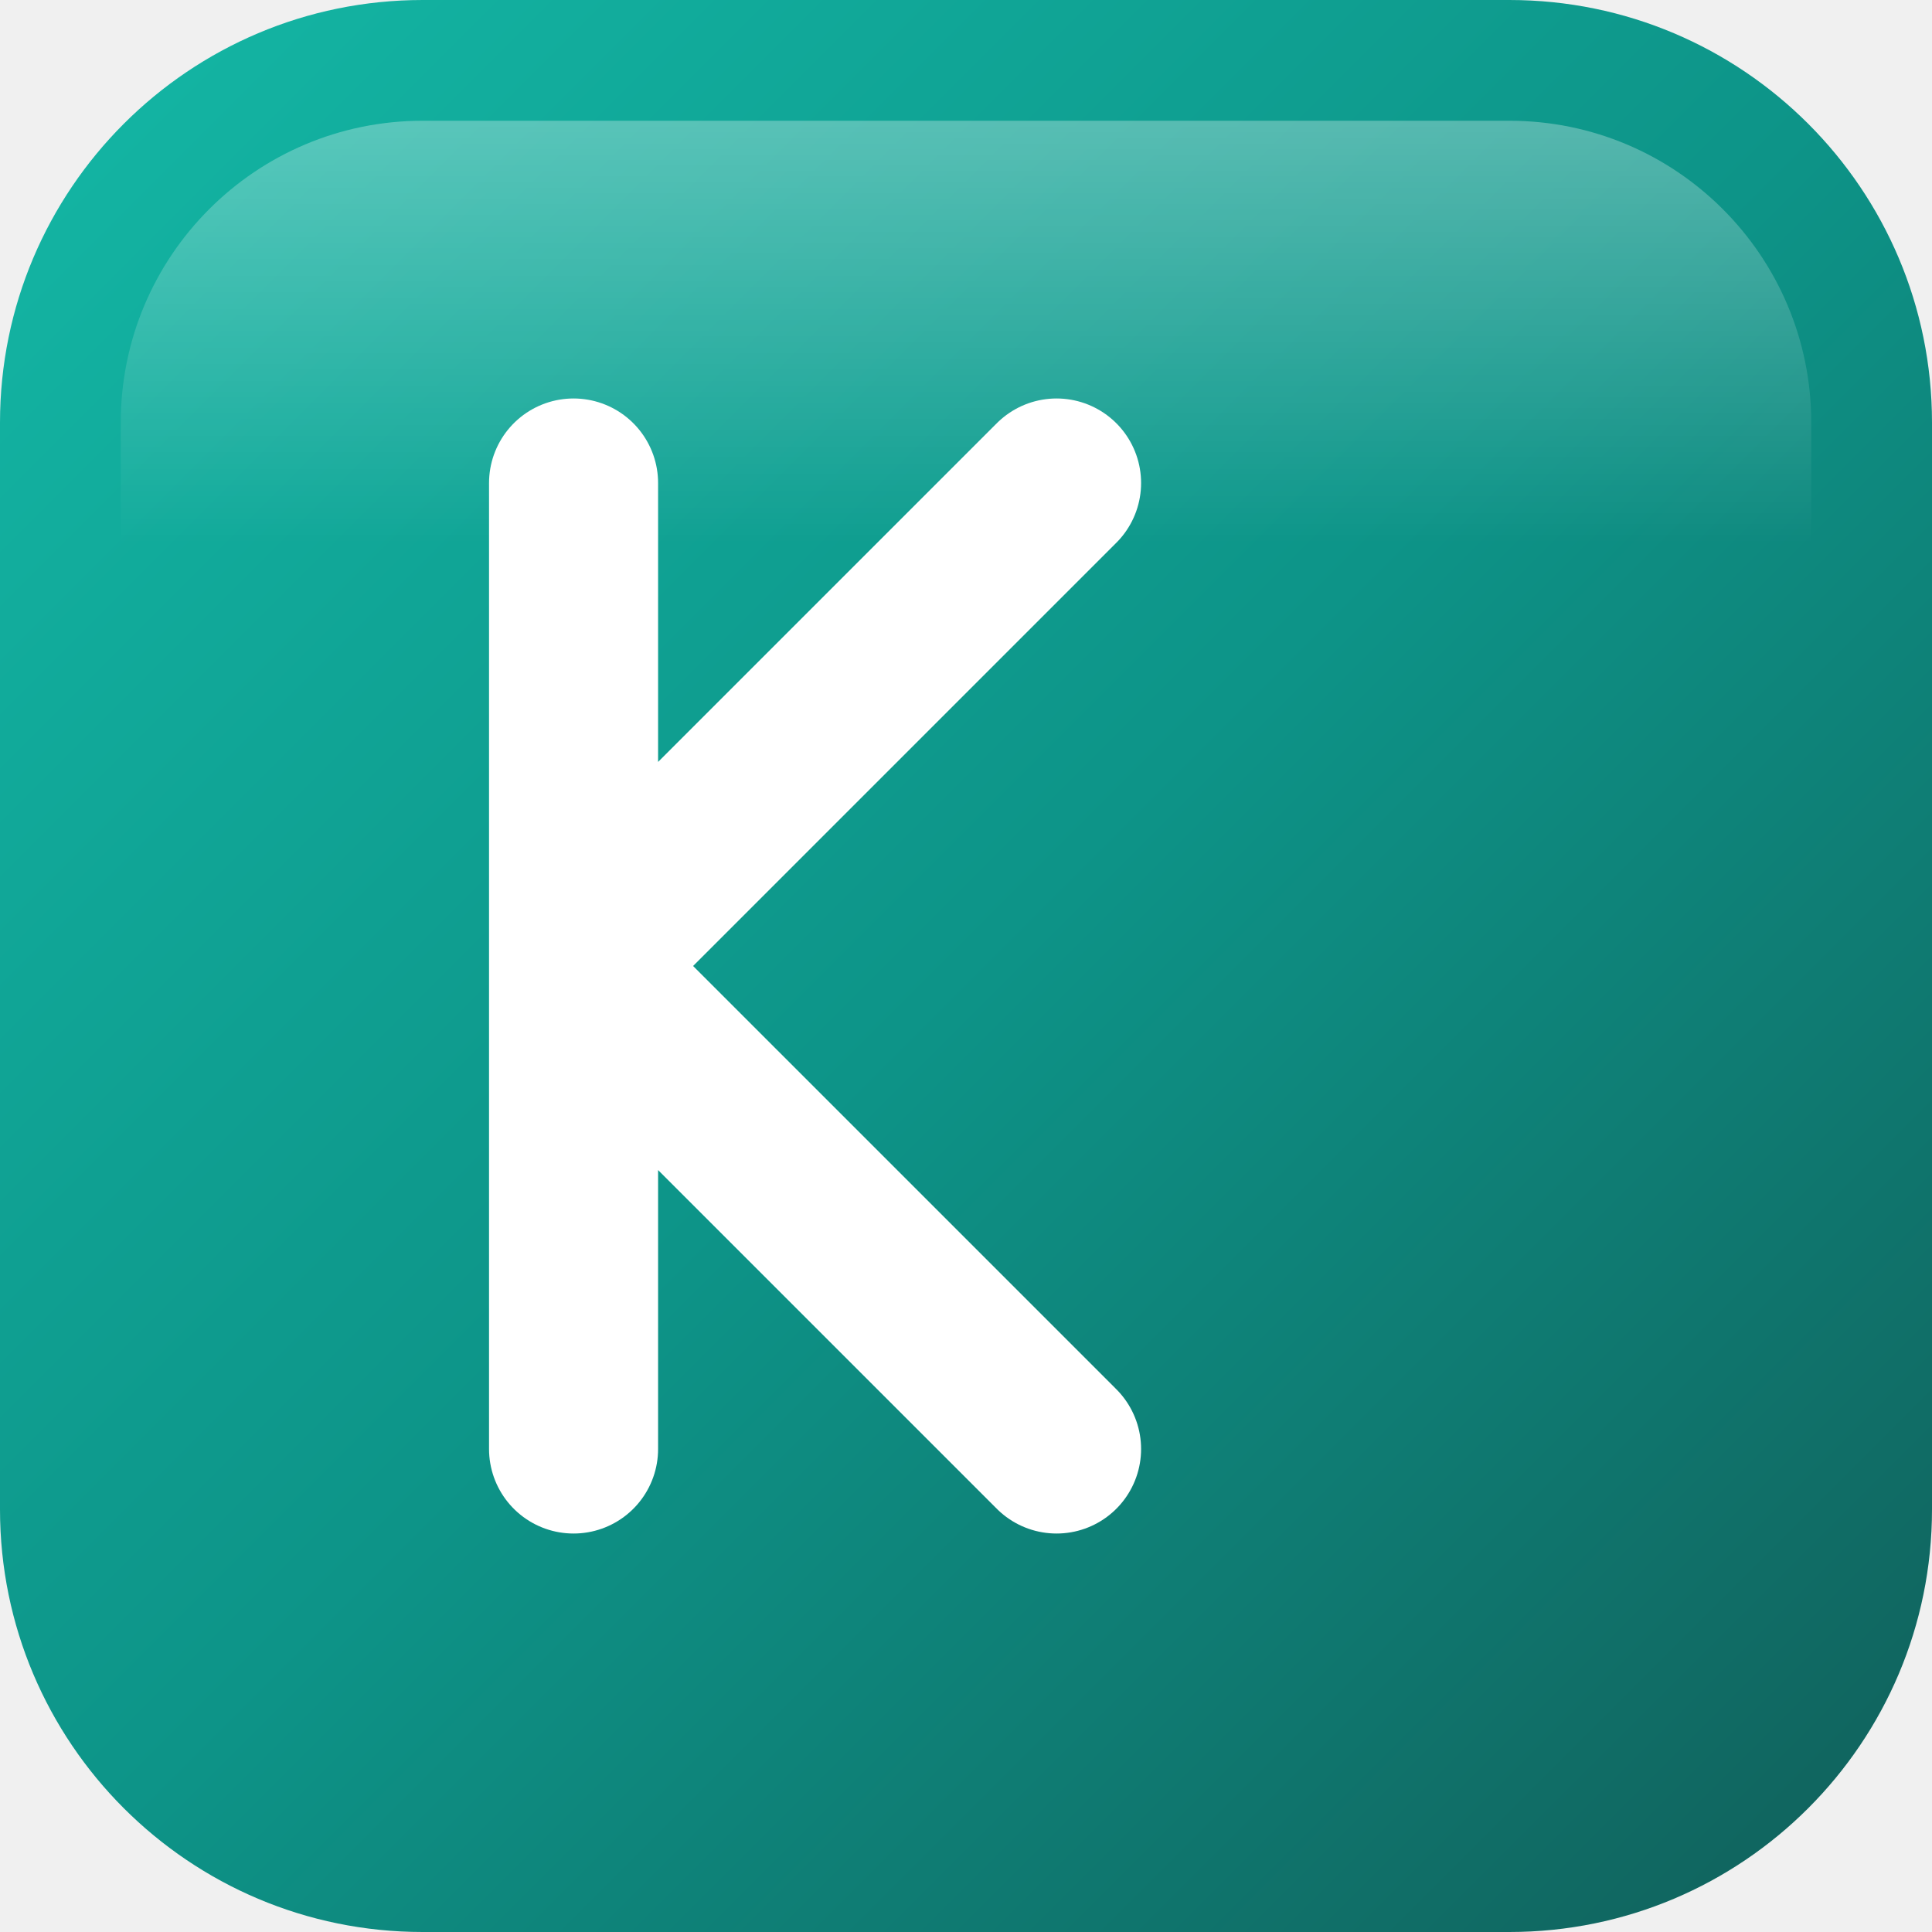
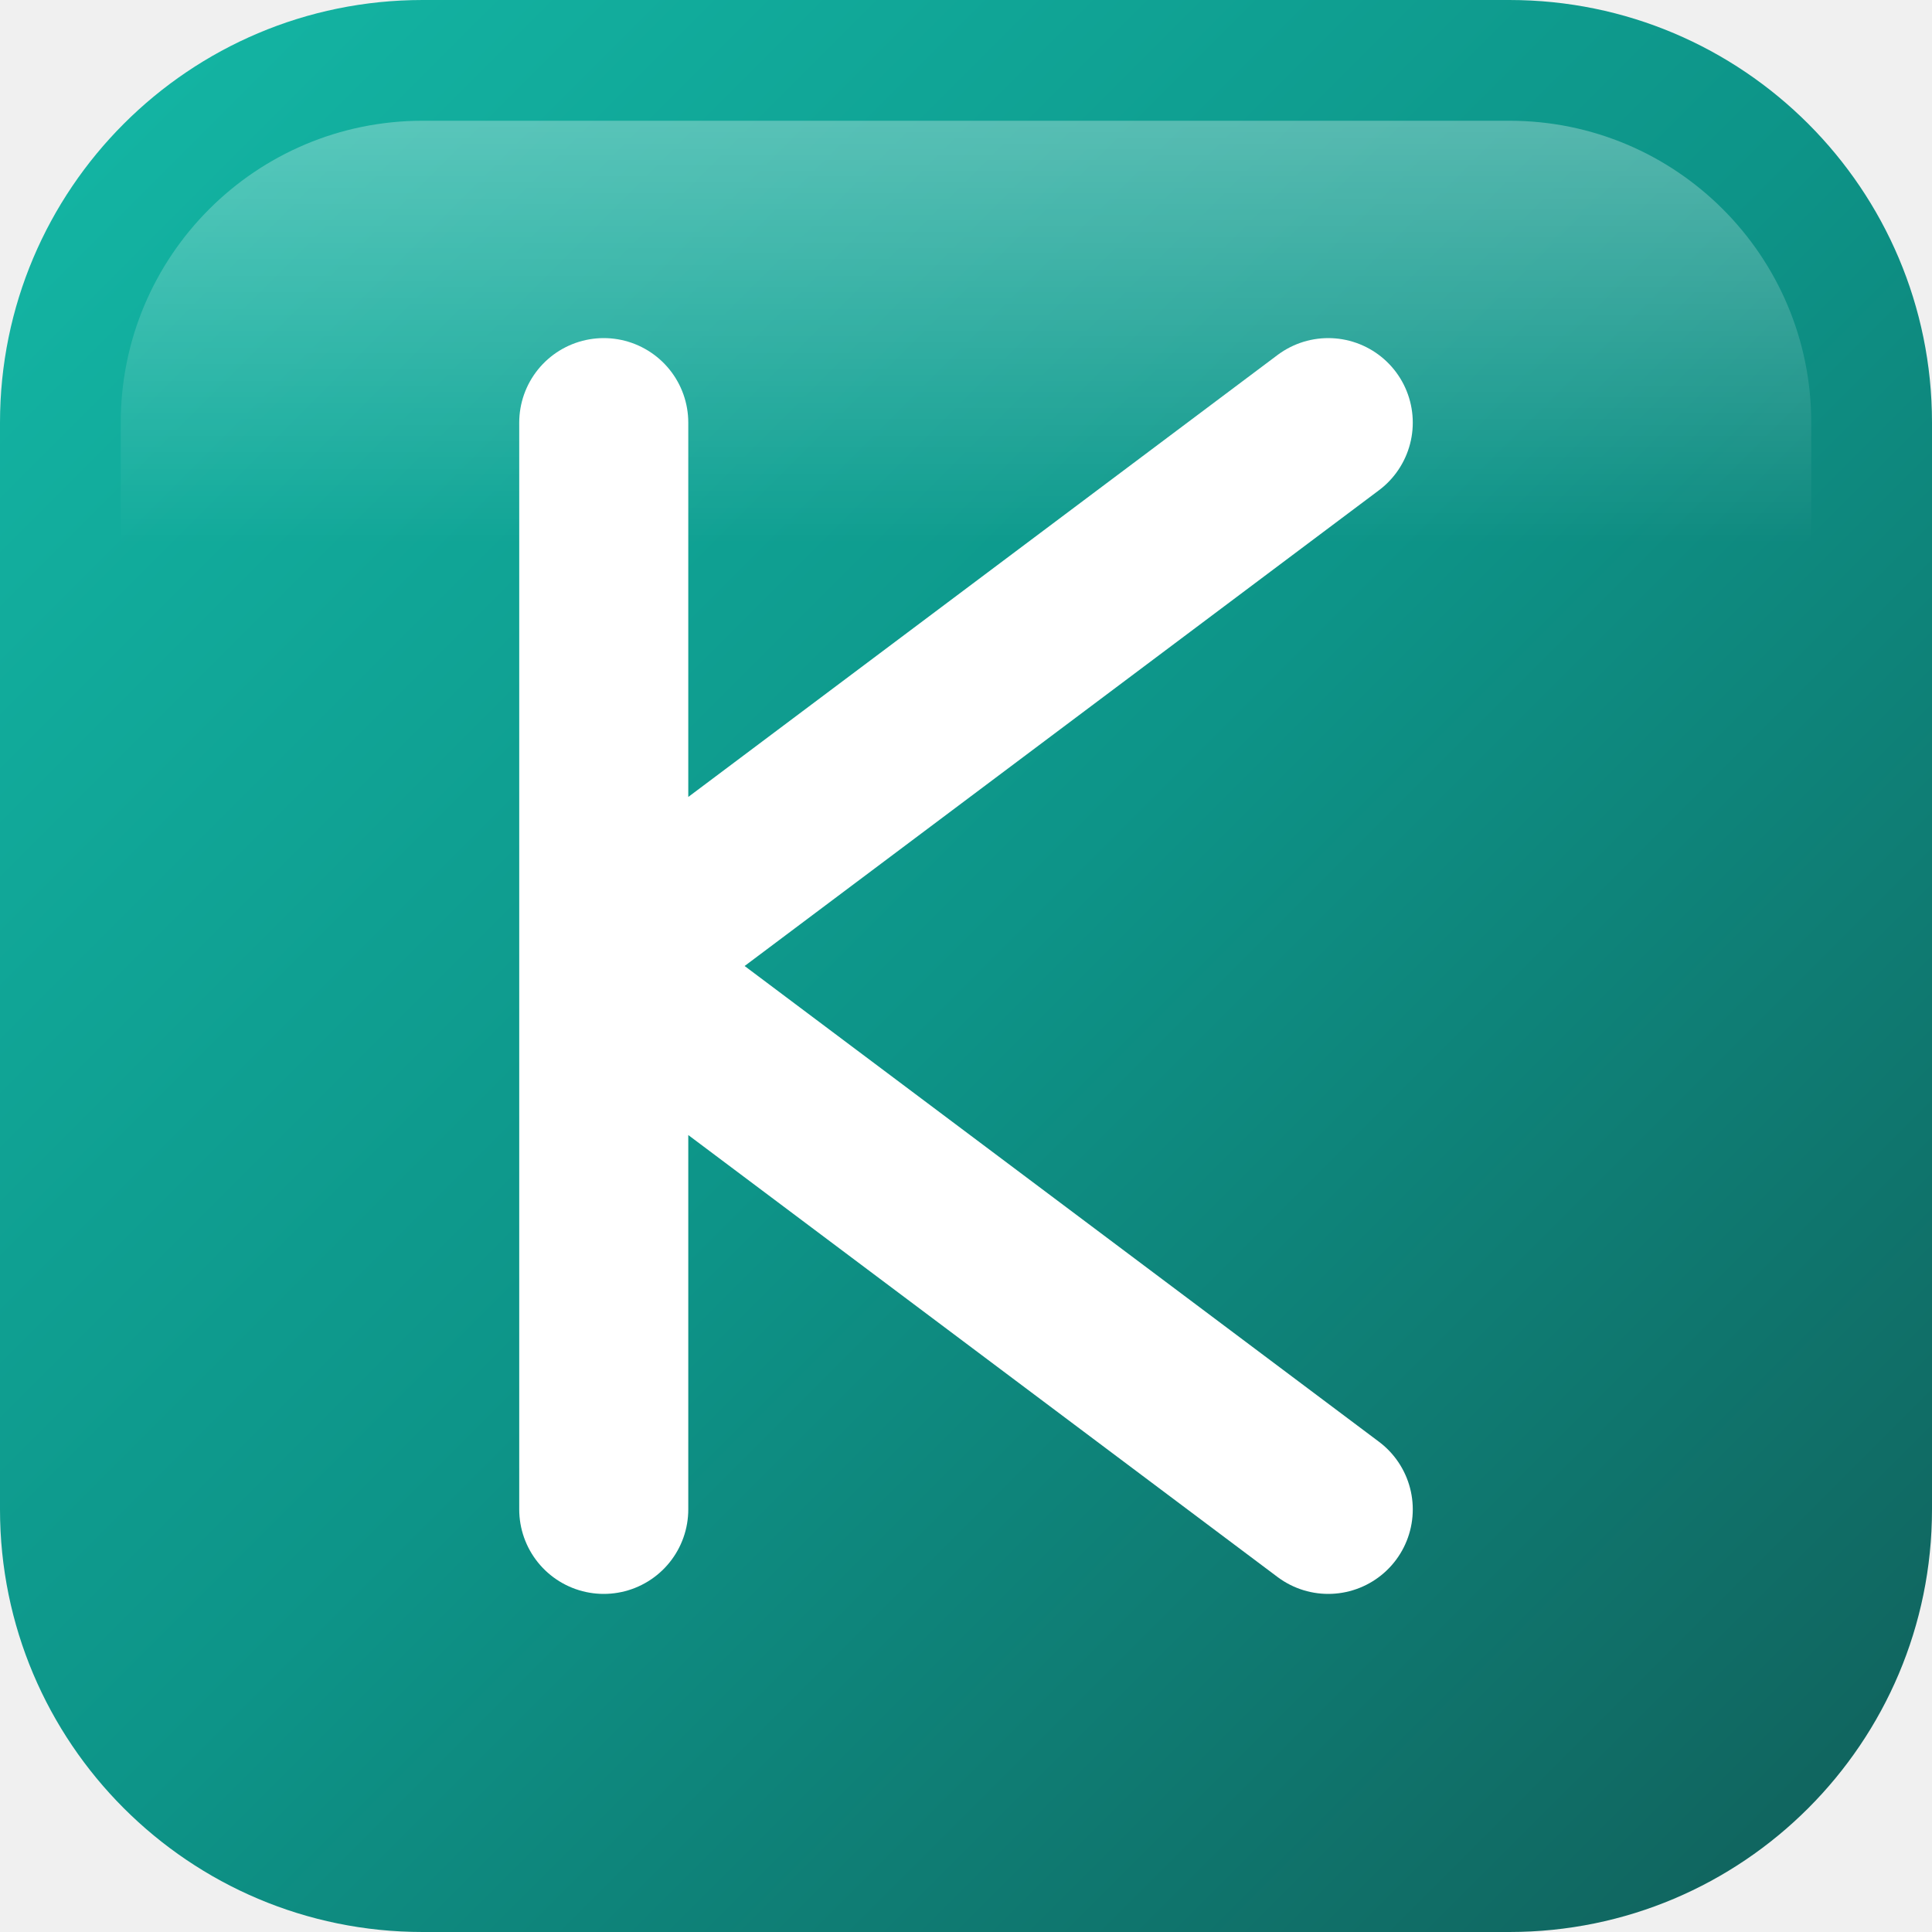
<svg xmlns="http://www.w3.org/2000/svg" viewBox="0 0 32 32">
  <defs>
    <linearGradient id="bg" x1="0" y1="0" x2="1" y2="1">
      <stop offset="0%" stop-color="#14B8A6" />
      <stop offset="50%" stop-color="#0D9488" />
      <stop offset="100%" stop-color="#115E59" />
    </linearGradient>
    <linearGradient id="gloss" x1="0.5" y1="0" x2="0.5" y2="1">
      <stop offset="0%" stop-color="white" stop-opacity="0.3" />
      <stop offset="50%" stop-color="white" stop-opacity="0" />
    </linearGradient>
  </defs>
  <rect width="32" height="32" rx="7" fill="url(#bg)" />
  <rect x="2" y="2" width="28" height="14" rx="5" fill="url(#gloss)" />
-   <path d="M9.5 8v16M9.5 16l8-8M9.5 16l8 8" stroke="white" stroke-width="2.8" stroke-linecap="round" stroke-linejoin="round" fill="none" />
+   <path d="M10 7v18M10 16l12-9M10 16l12 9" stroke="white" stroke-width="2.8" stroke-linecap="round" stroke-linejoin="round" fill="none" />
</svg>
